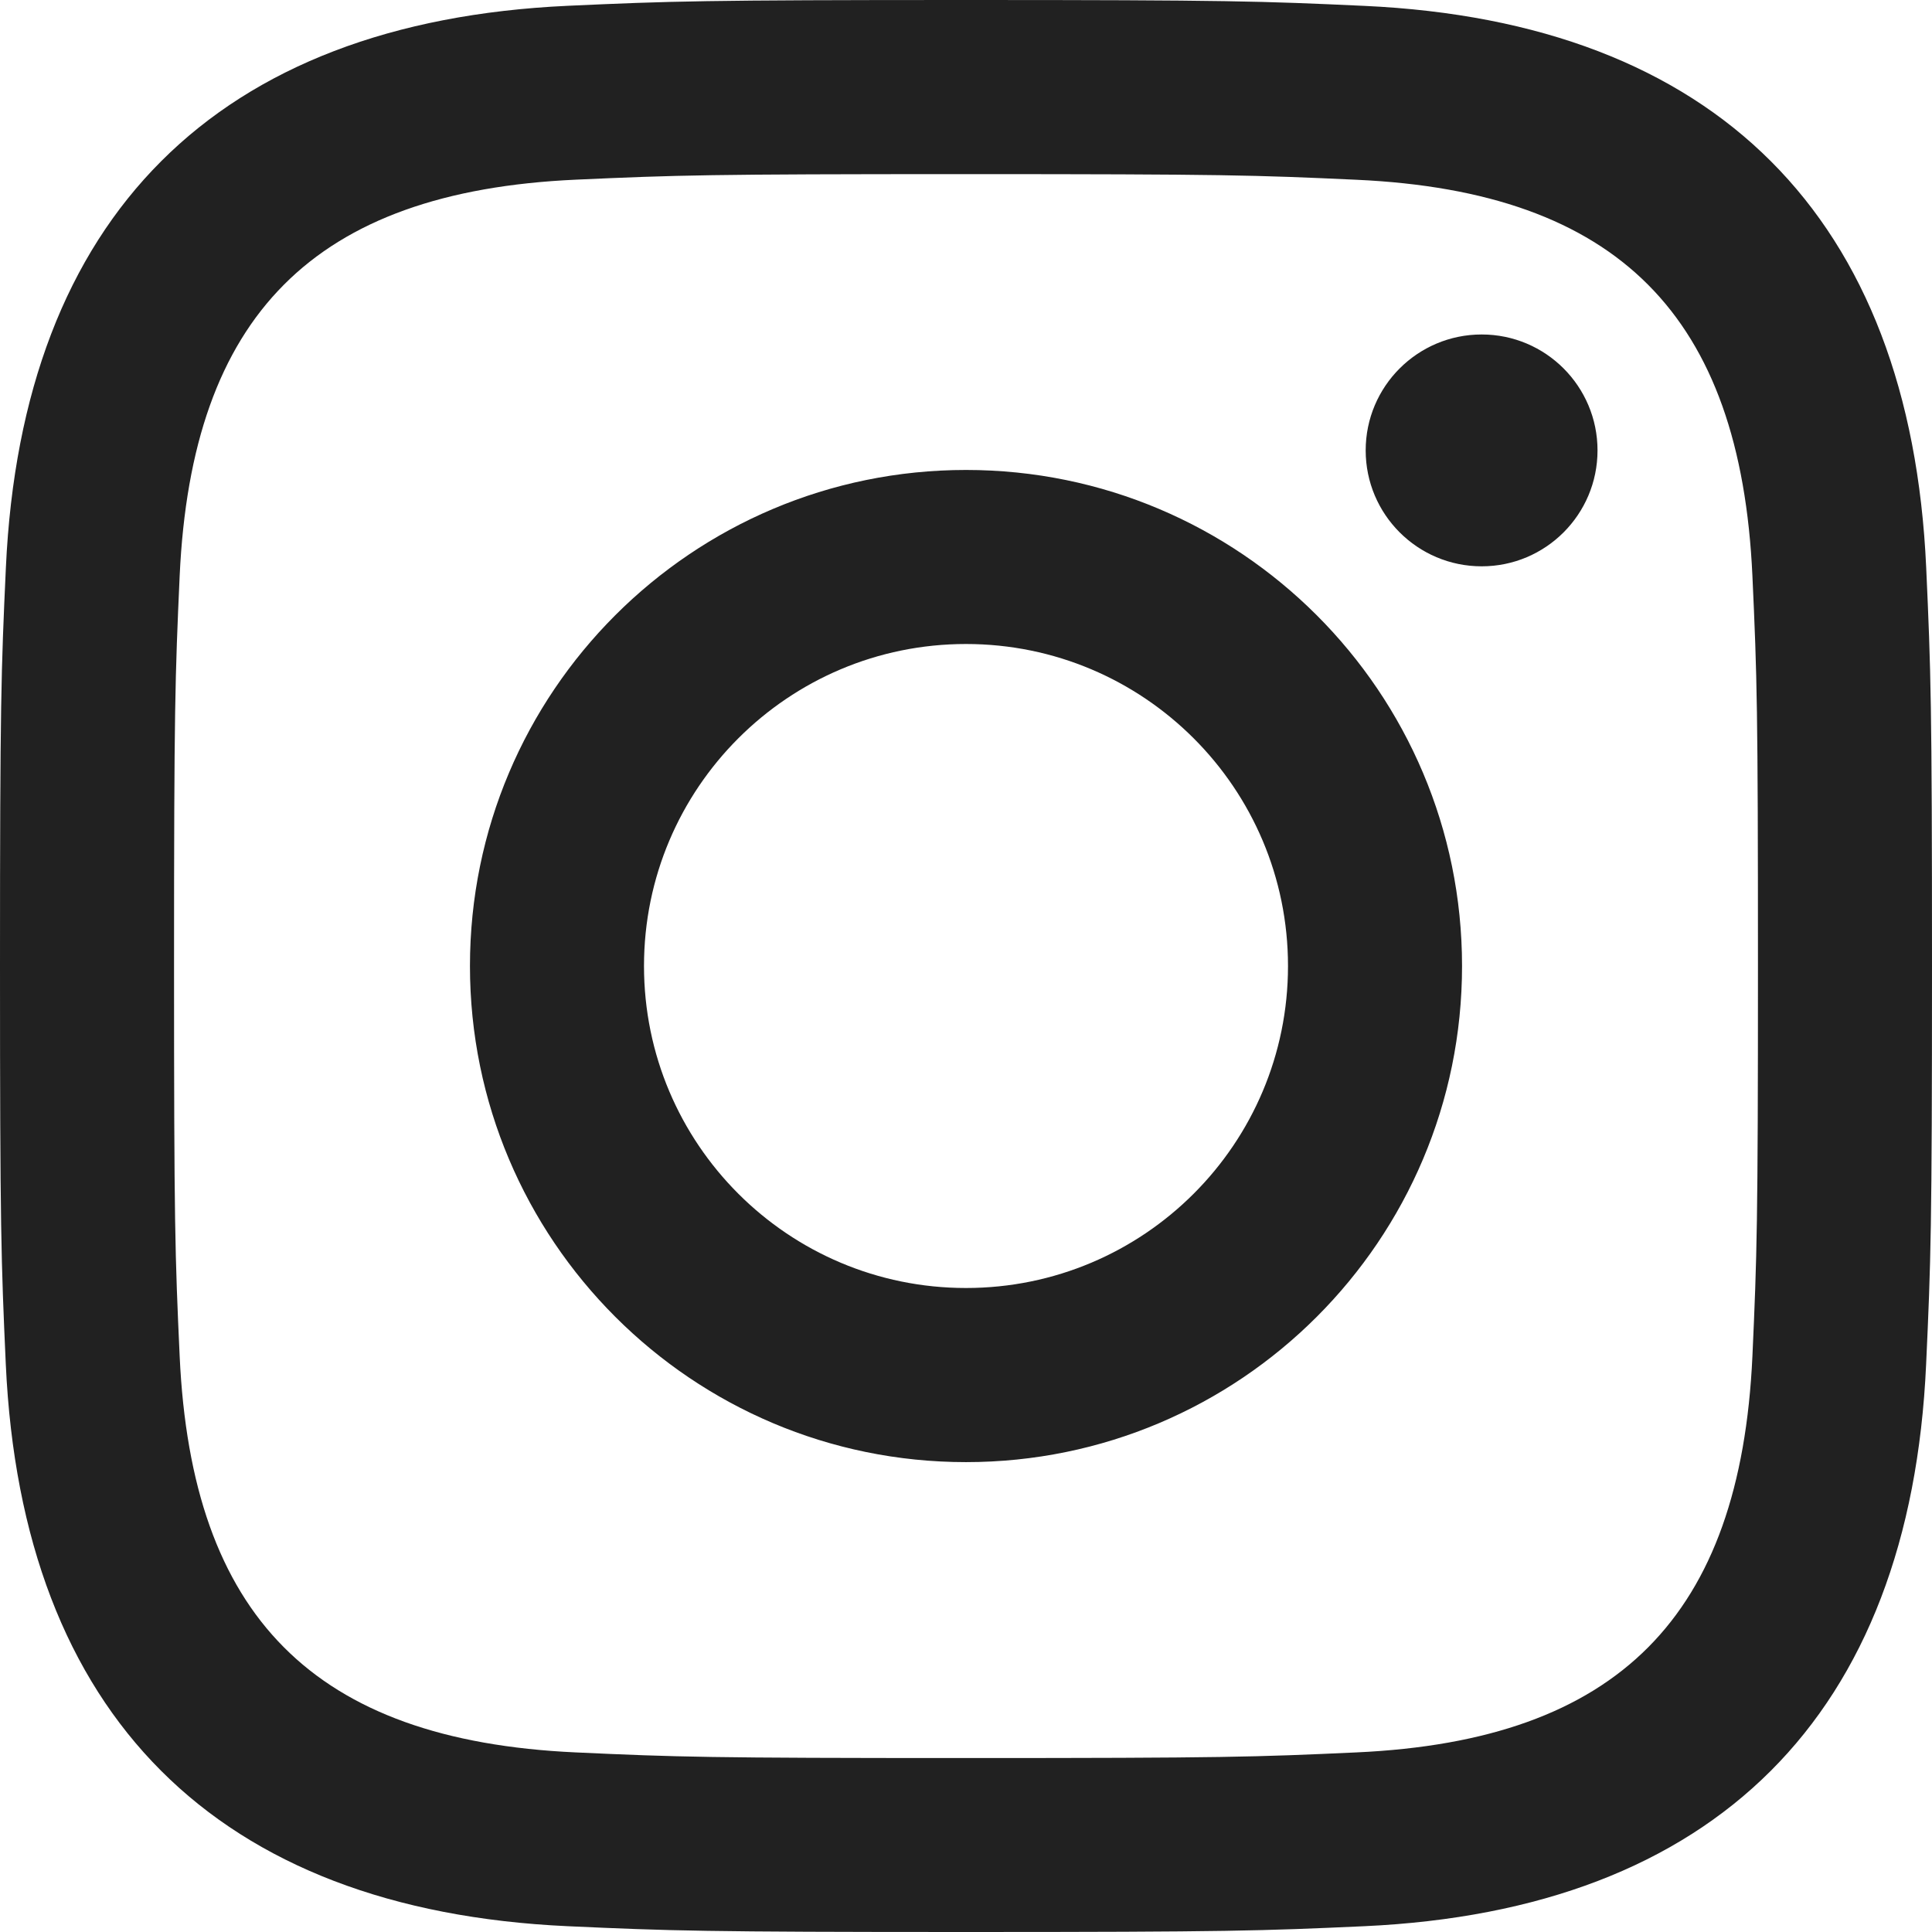
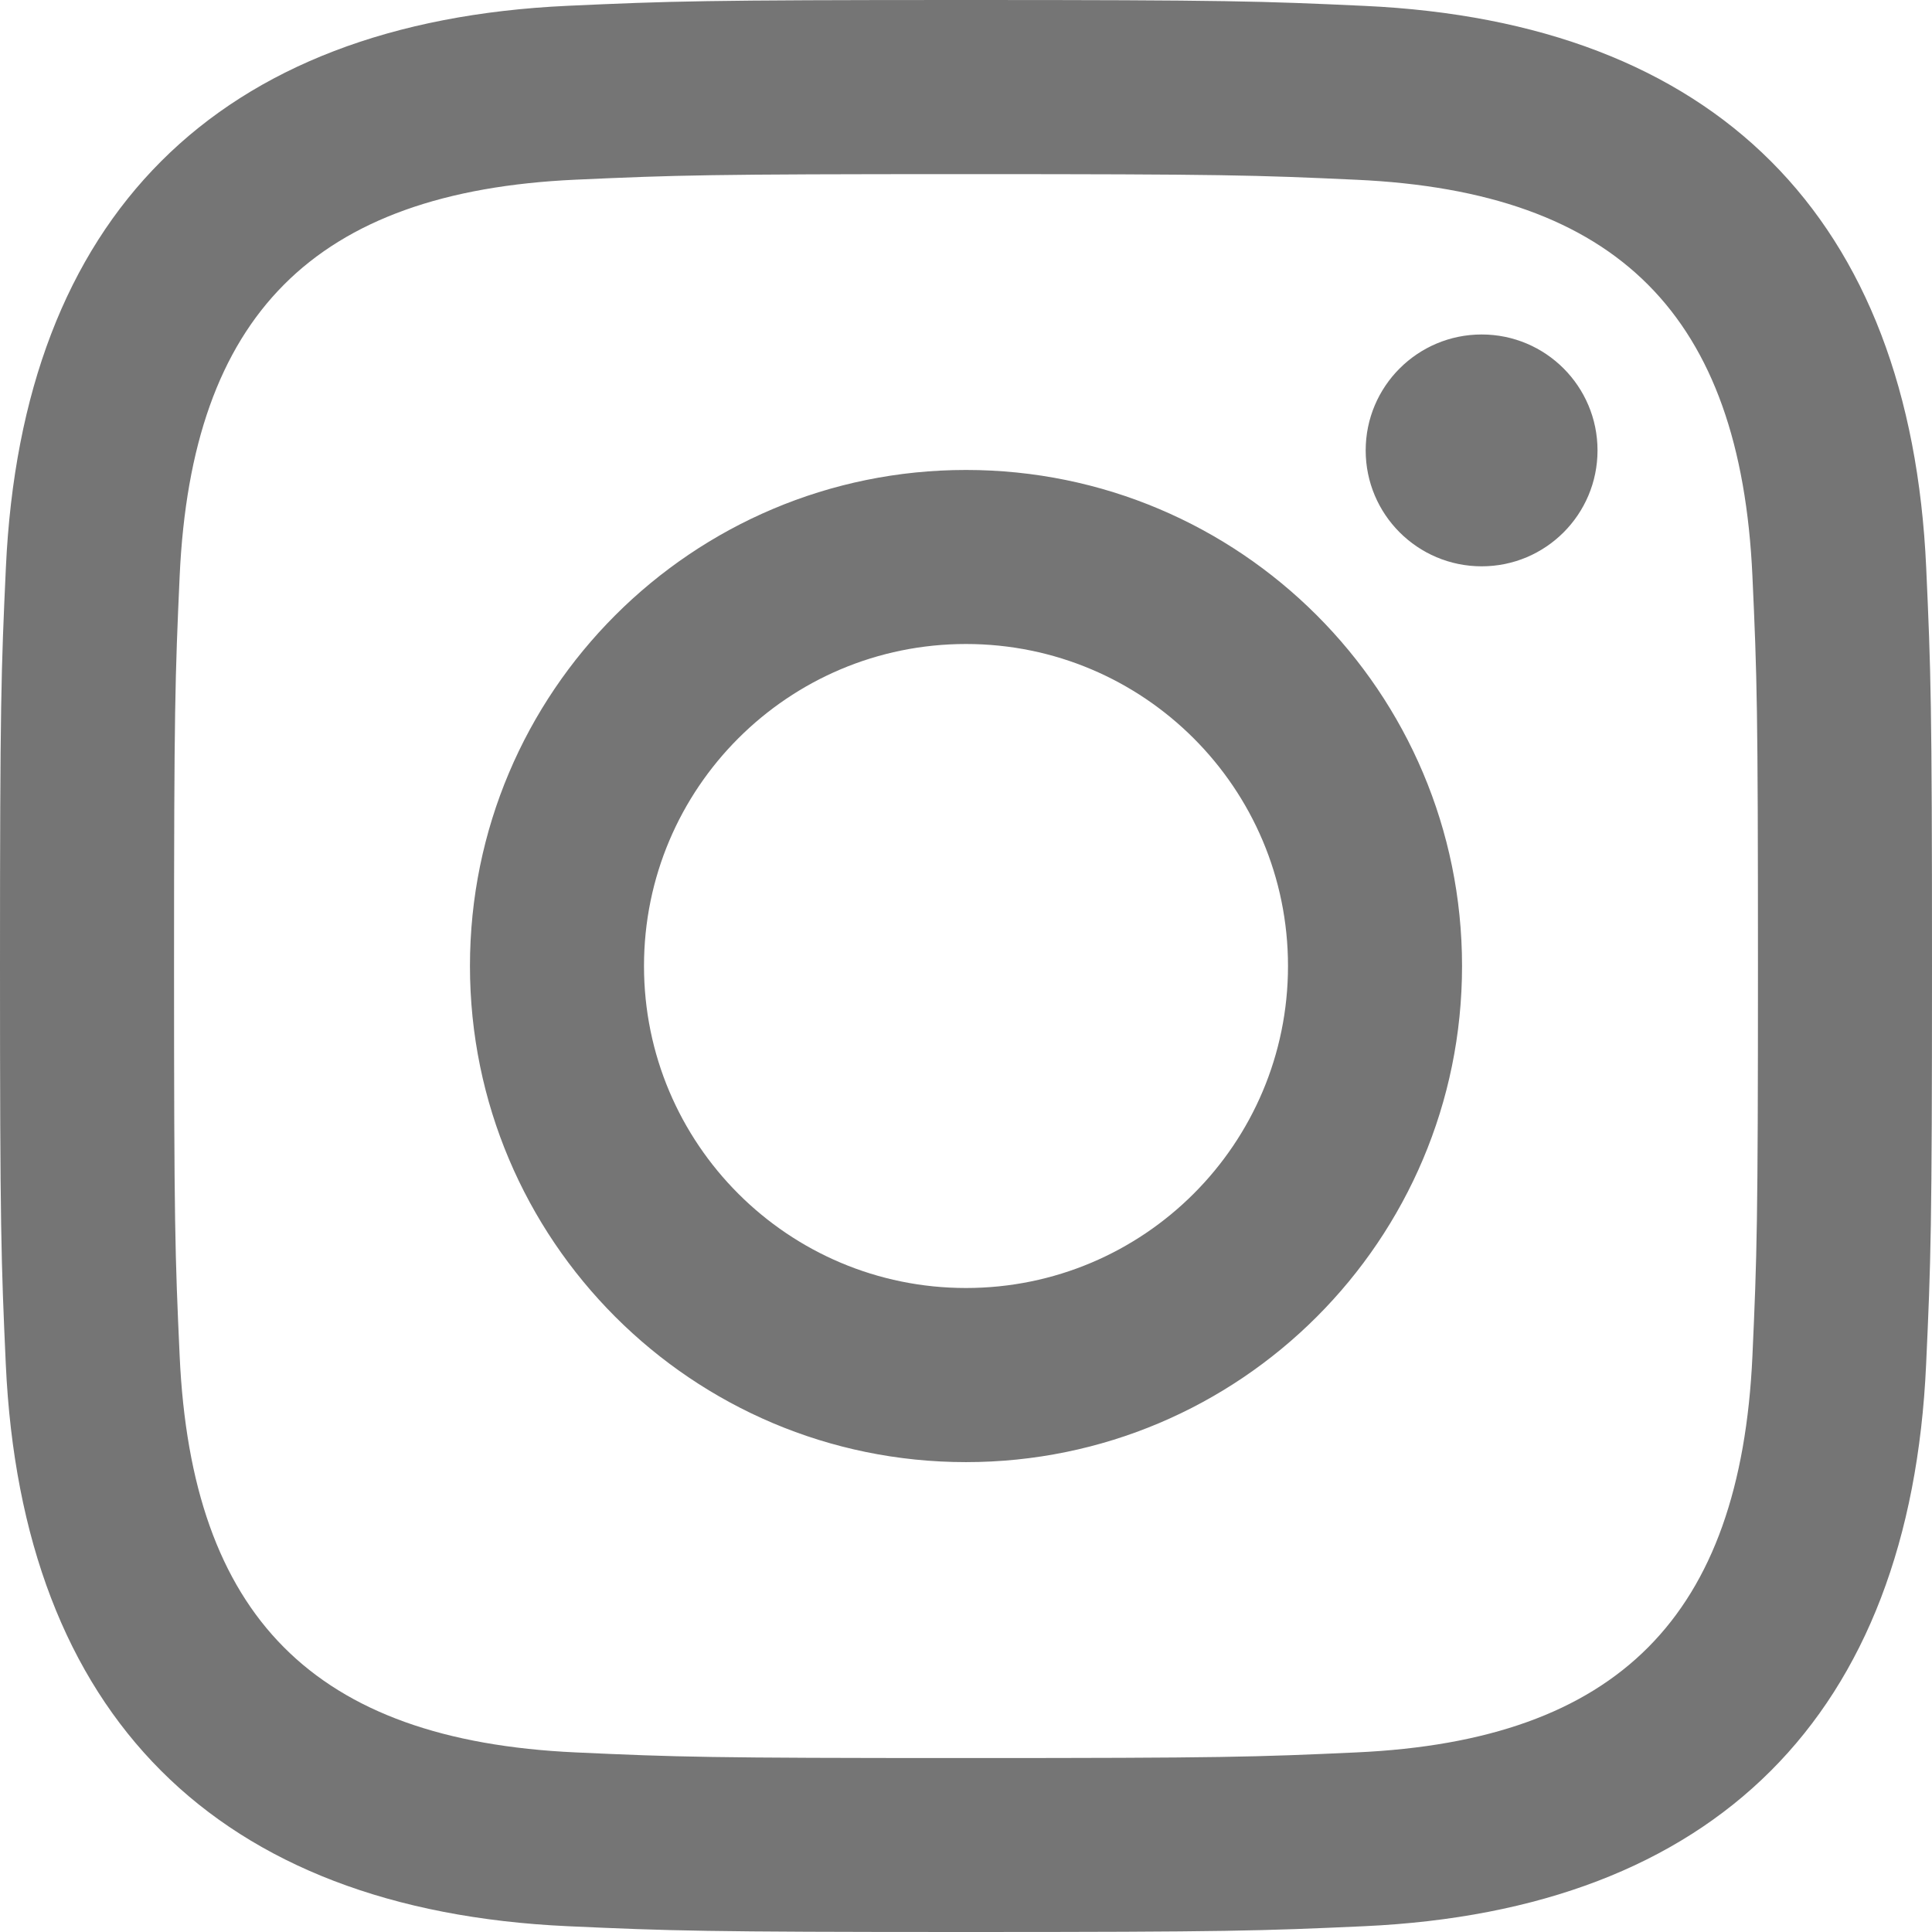
<svg xmlns="http://www.w3.org/2000/svg" width="100%" height="100%" viewBox="0 0 24 24" version="1.1" xml:space="preserve" style="fill-rule:evenodd;clip-rule:evenodd;stroke-linejoin:round;stroke-miterlimit:2;">
-   <path d="M12,2.163C15.204,2.163 15.584,2.175 16.85,2.233C20.102,2.381 21.621,3.924 21.769,7.152C21.827,8.417 21.838,8.797 21.838,12.001C21.838,15.206 21.826,15.585 21.769,16.85C21.62,20.075 20.105,21.621 16.85,21.769C15.584,21.827 15.206,21.839 12,21.839C8.796,21.839 8.416,21.827 7.151,21.769C3.891,21.62 2.38,20.07 2.232,16.849C2.174,15.584 2.162,15.205 2.162,12C2.162,8.796 2.175,8.417 2.232,7.151C2.381,3.924 3.896,2.38 7.151,2.232C8.417,2.175 8.796,2.163 12,2.163ZM12,0C8.741,0 8.333,0.014 7.053,0.072C2.695,0.272 0.273,2.69 0.073,7.052C0.014,8.333 -0,8.741 -0,12C-0,15.259 0.014,15.668 0.072,16.948C0.272,21.306 2.69,23.728 7.052,23.928C8.333,23.986 8.741,24 12,24C15.259,24 15.668,23.986 16.948,23.928C21.302,23.728 23.73,21.31 23.927,16.948C23.986,15.668 24,15.259 24,12C24,8.741 23.986,8.333 23.928,7.053C23.732,2.699 21.311,0.273 16.949,0.073C15.668,0.014 15.259,-0 12,-0ZM12,5.838C8.597,5.838 5.838,8.597 5.838,12C5.838,15.403 8.597,18.163 12,18.163C15.403,18.163 18.162,15.404 18.162,12C18.162,8.597 15.403,5.838 12,5.838ZM12,16C9.791,16 8,14.21 8,12C8,9.791 9.791,8 12,8C14.209,8 16,9.791 16,12C16,14.21 14.209,16 12,16ZM18.406,4.155C17.61,4.155 16.965,4.8 16.965,5.595C16.965,6.39 17.61,7.035 18.406,7.035C19.201,7.035 19.845,6.39 19.845,5.595C19.845,4.8 19.201,4.155 18.406,4.155Z" style="fill:rgb(33,33,33);fill-rule:nonzero;" />
+   <path d="M12,2.163C15.204,2.163 15.584,2.175 16.85,2.233C20.102,2.381 21.621,3.924 21.769,7.152C21.827,8.417 21.838,8.797 21.838,12.001C21.838,15.206 21.826,15.585 21.769,16.85C21.62,20.075 20.105,21.621 16.85,21.769C15.584,21.827 15.206,21.839 12,21.839C8.796,21.839 8.416,21.827 7.151,21.769C3.891,21.62 2.38,20.07 2.232,16.849C2.174,15.584 2.162,15.205 2.162,12C2.162,8.796 2.175,8.417 2.232,7.151C2.381,3.924 3.896,2.38 7.151,2.232C8.417,2.175 8.796,2.163 12,2.163ZM12,0C8.741,0 8.333,0.014 7.053,0.072C2.695,0.272 0.273,2.69 0.073,7.052C0.014,8.333 -0,8.741 -0,12C-0,15.259 0.014,15.668 0.072,16.948C0.272,21.306 2.69,23.728 7.052,23.928C8.333,23.986 8.741,24 12,24C15.259,24 15.668,23.986 16.948,23.928C21.302,23.728 23.73,21.31 23.927,16.948C23.986,15.668 24,15.259 24,12C24,8.741 23.986,8.333 23.928,7.053C23.732,2.699 21.311,0.273 16.949,0.073C15.668,0.014 15.259,-0 12,-0ZM12,5.838C8.597,5.838 5.838,8.597 5.838,12C5.838,15.403 8.597,18.163 12,18.163C15.403,18.163 18.162,15.404 18.162,12C18.162,8.597 15.403,5.838 12,5.838ZM12,16C9.791,16 8,14.21 8,12C8,9.791 9.791,8 12,8C14.209,8 16,9.791 16,12C16,14.21 14.209,16 12,16ZM18.406,4.155C17.61,4.155 16.965,4.8 16.965,5.595C16.965,6.39 17.61,7.035 18.406,7.035C19.201,7.035 19.845,6.39 19.845,5.595C19.845,4.8 19.201,4.155 18.406,4.155Z" style="fill:rgb(117,117,117);fill-rule:nonzero;" />
</svg>
